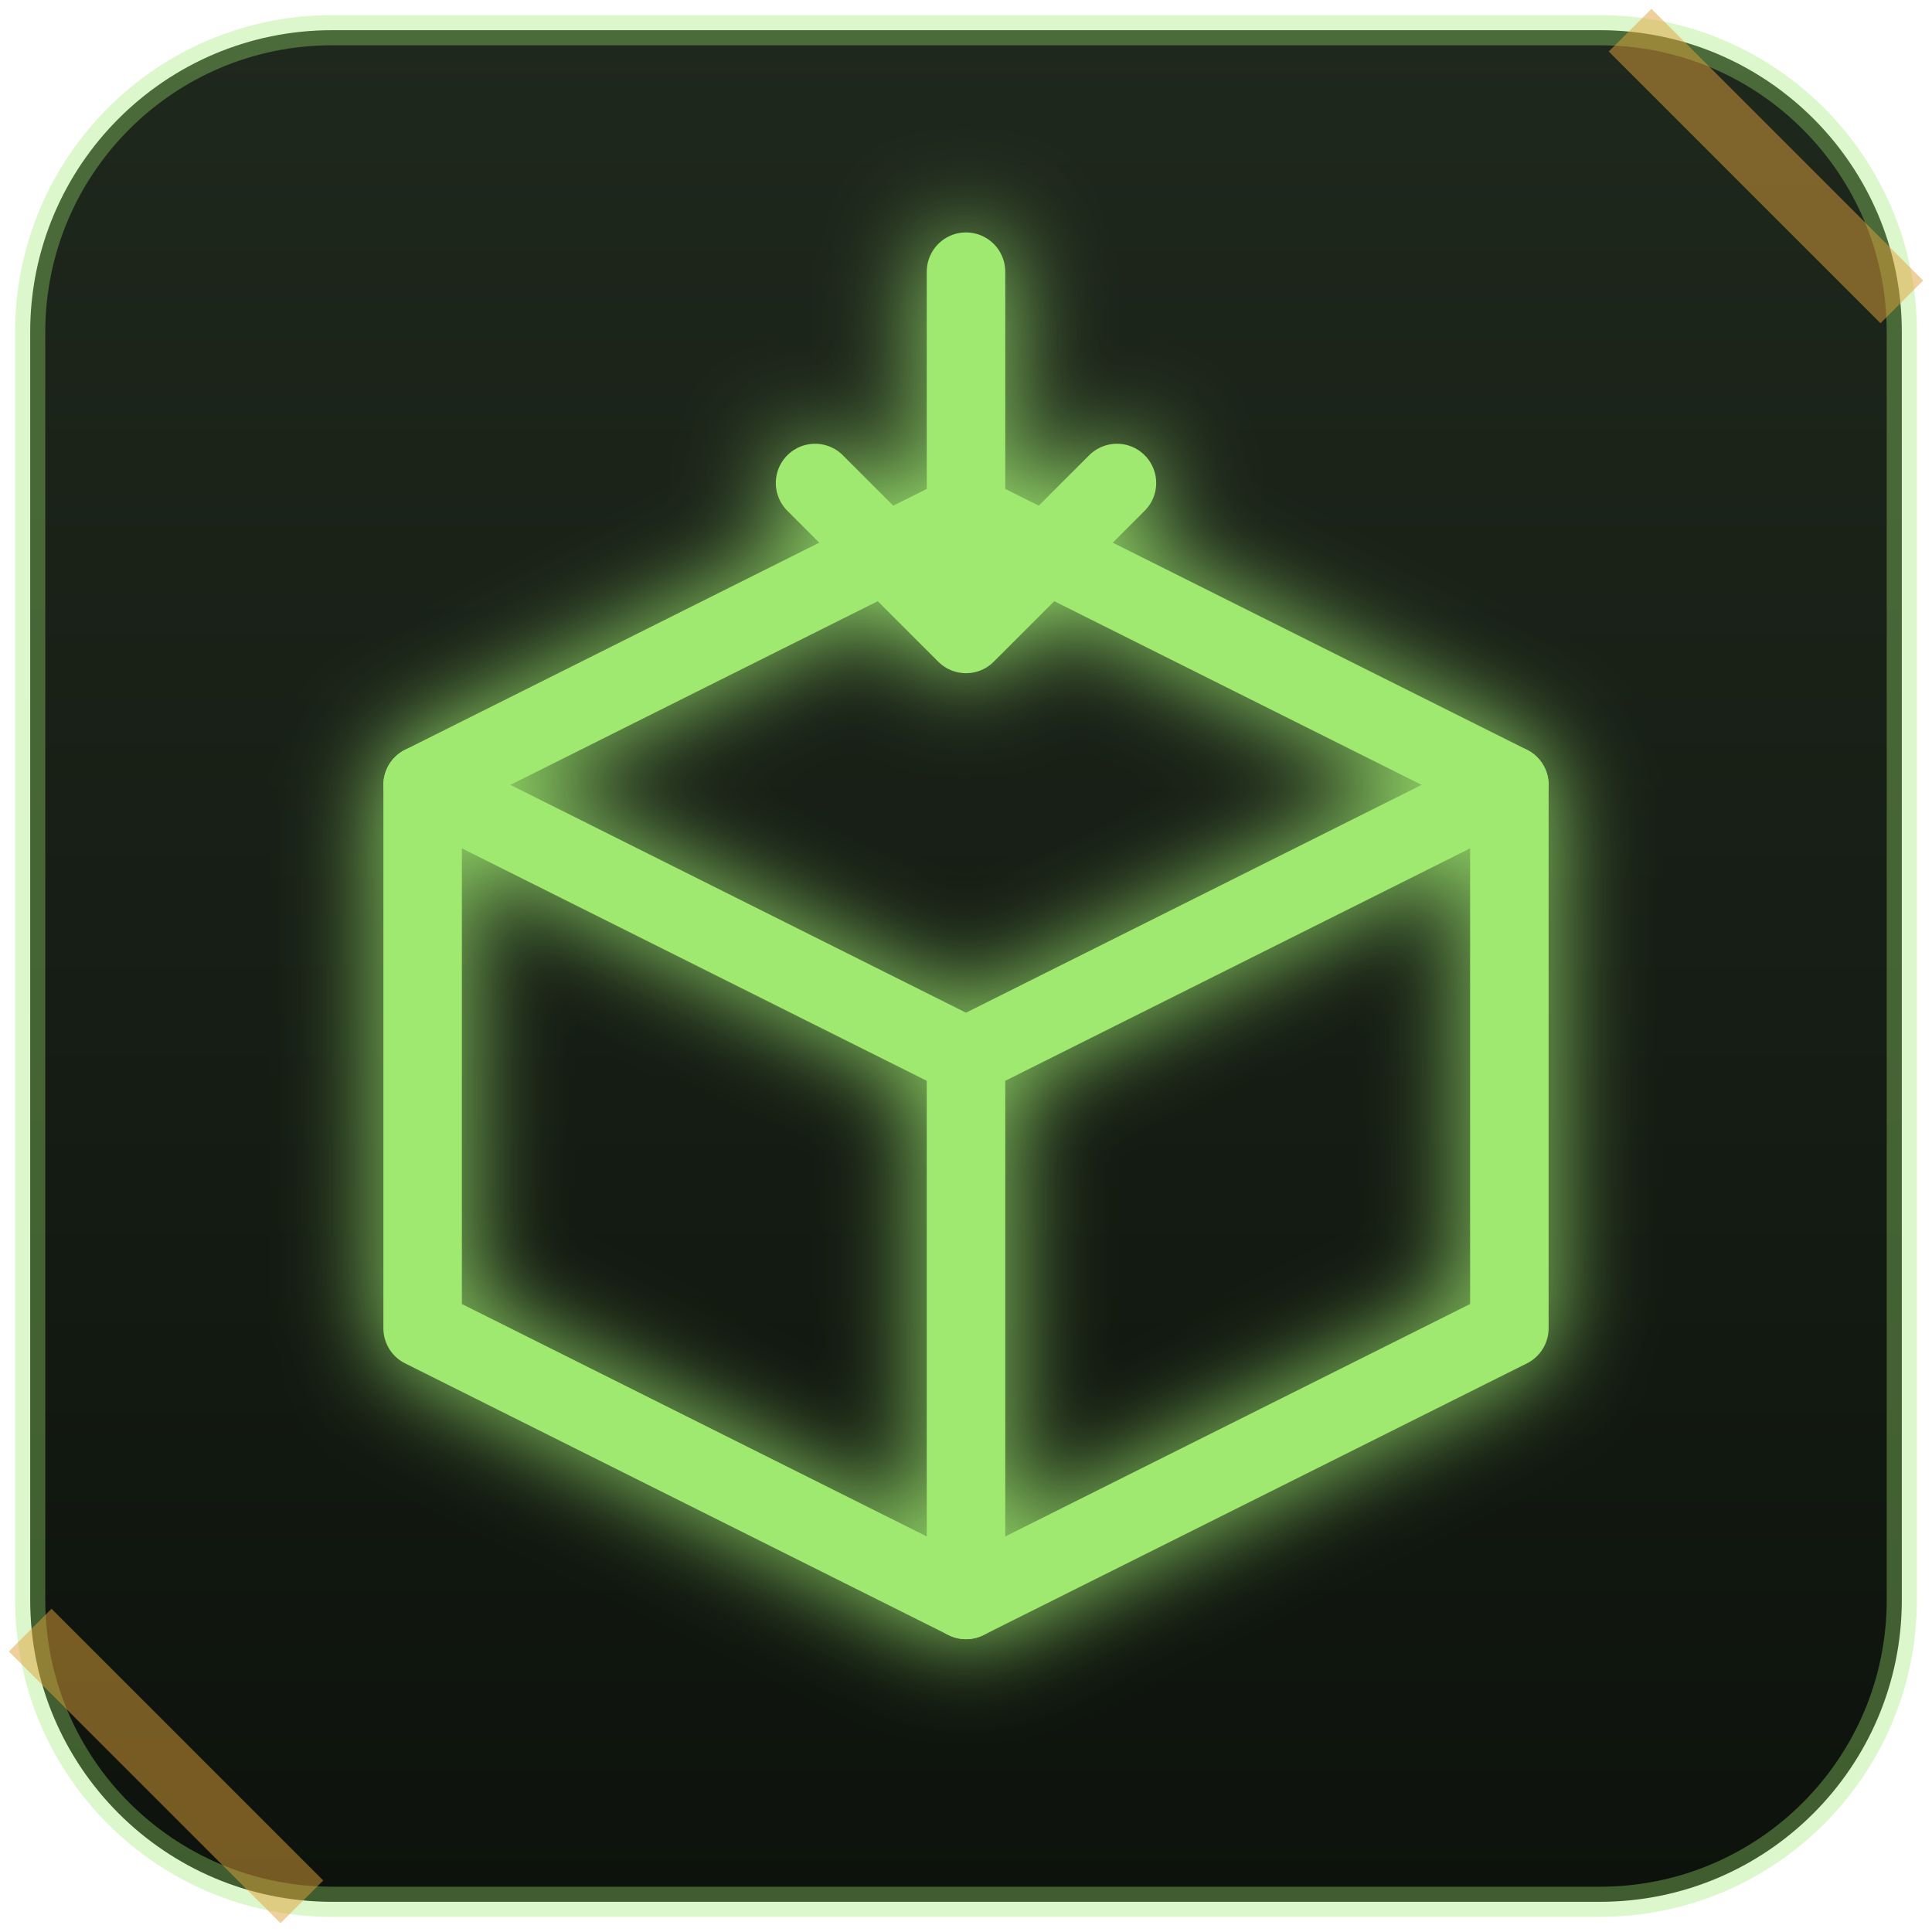
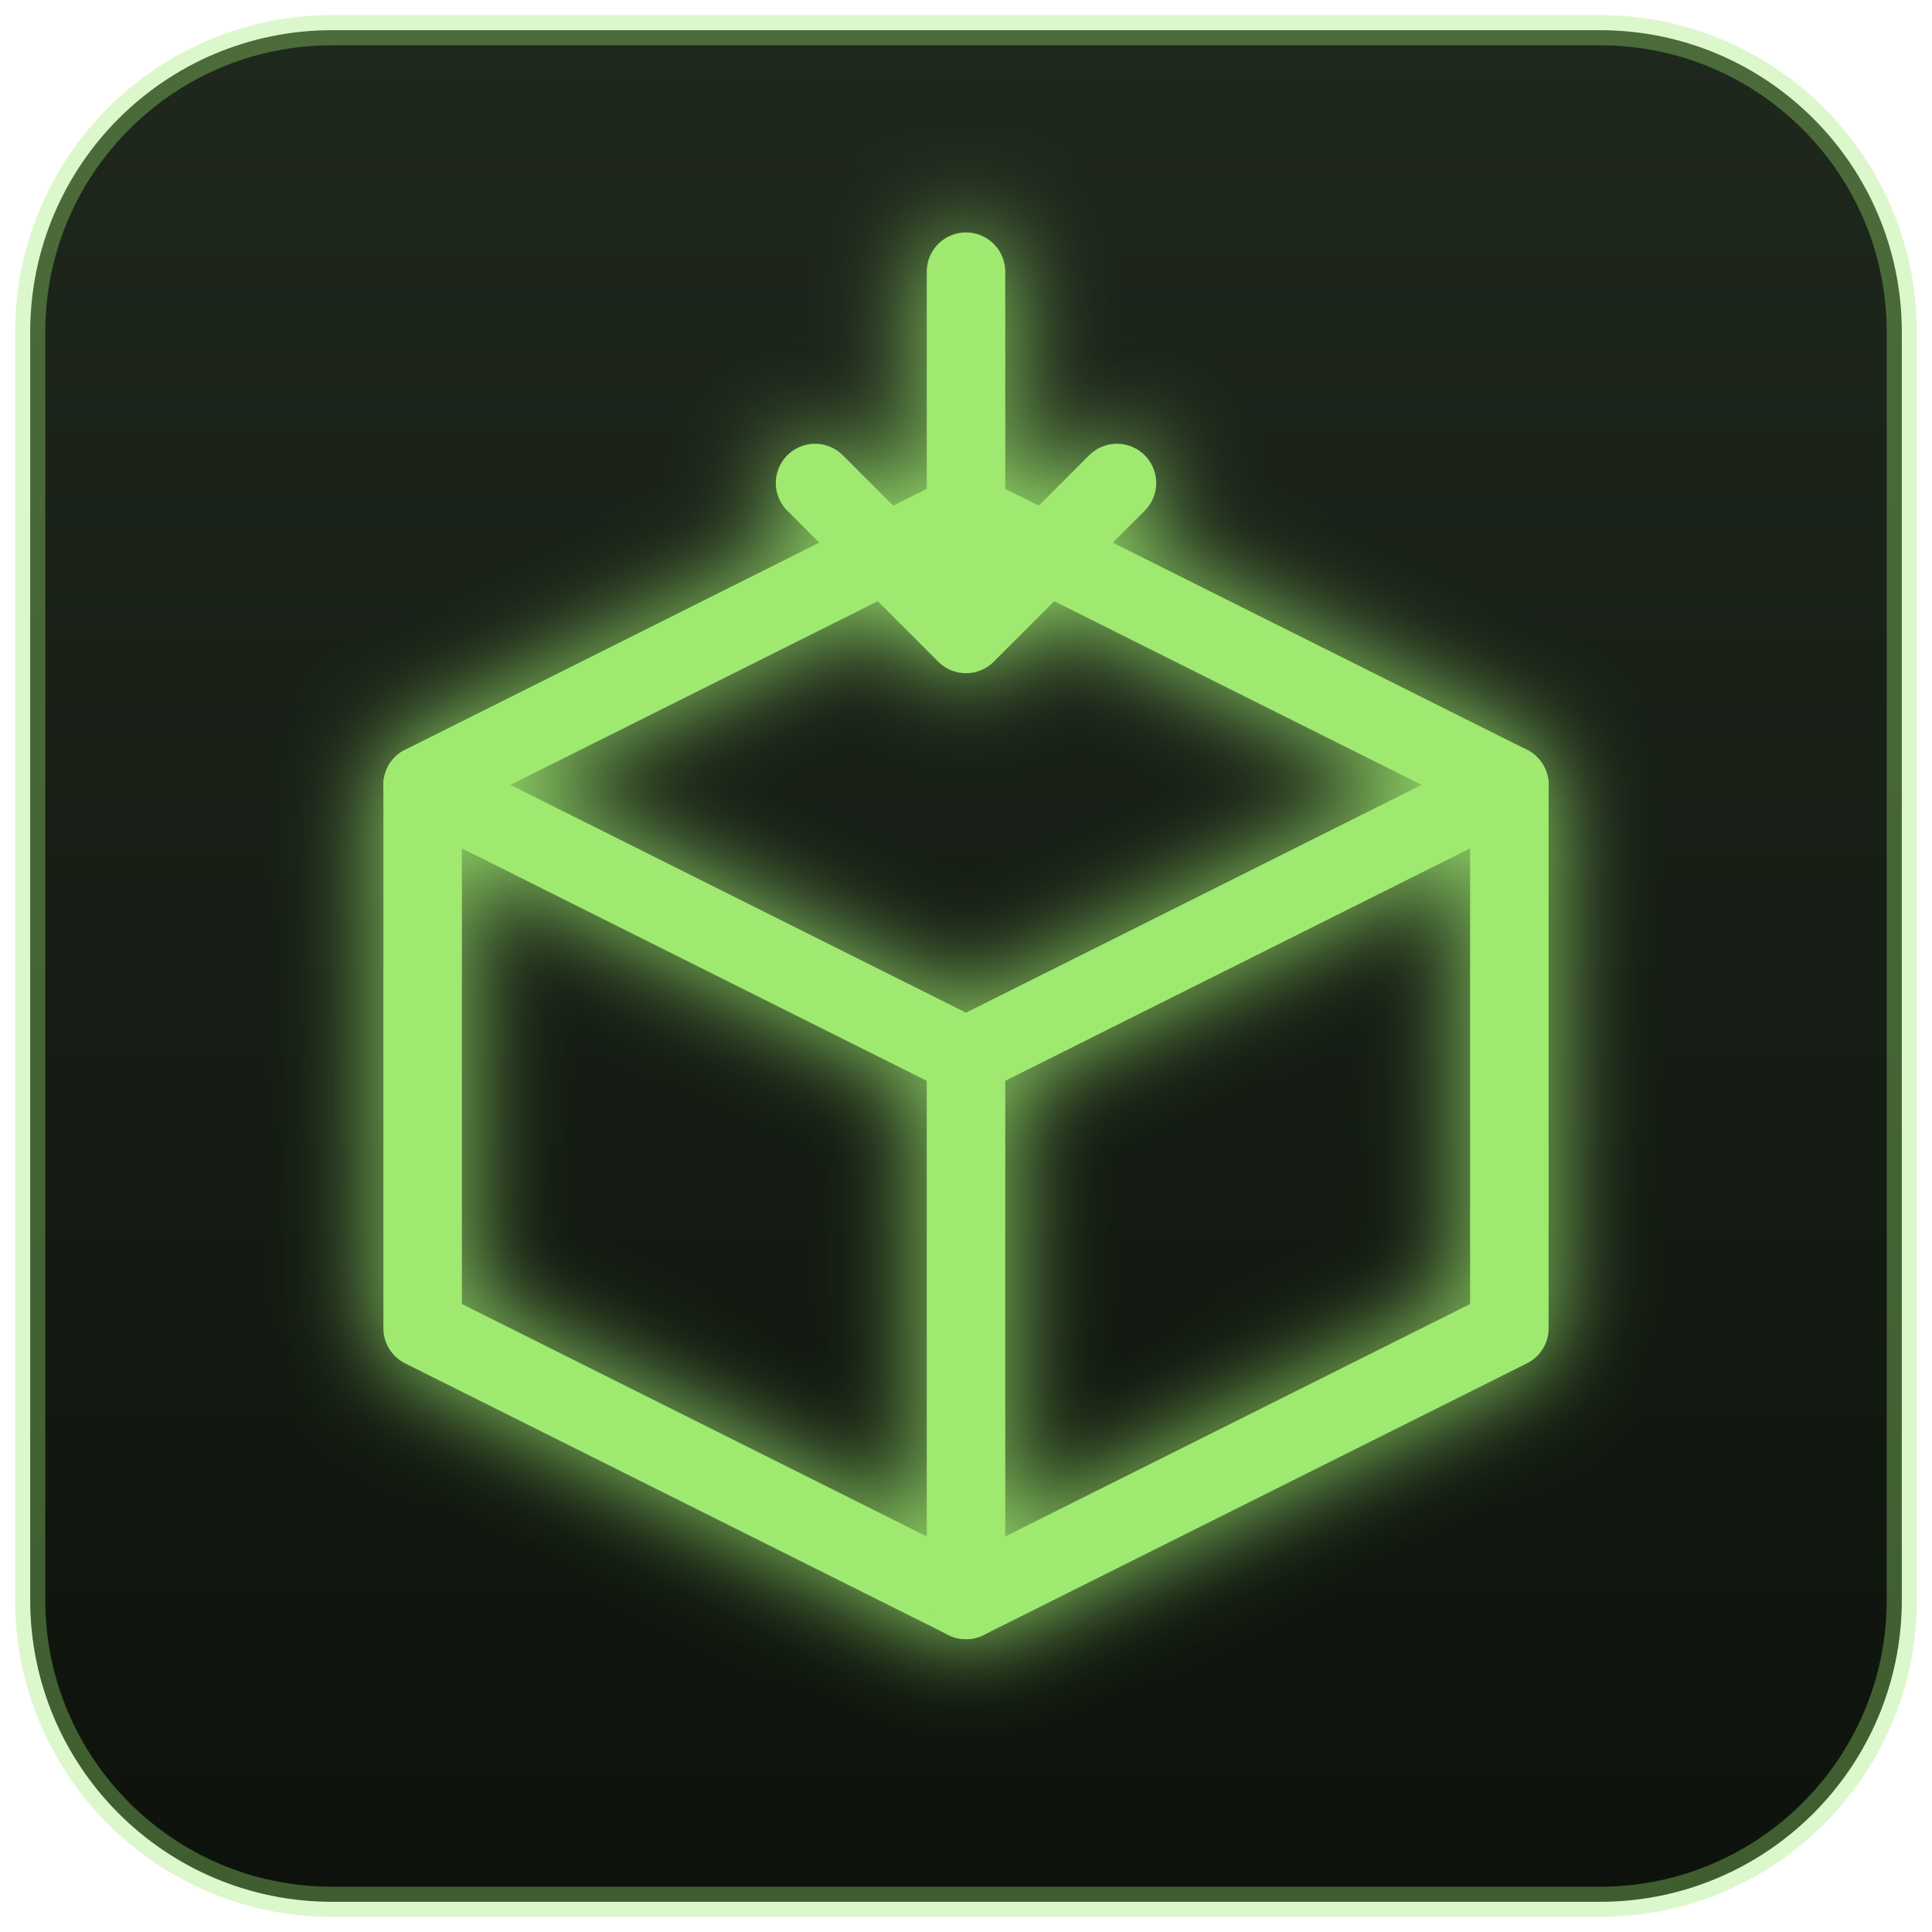
<svg xmlns="http://www.w3.org/2000/svg" width="64" height="64" viewBox="0 0 64 64">
  <defs>
    <filter id="g" x="-30%" y="-30%" width="160%" height="160%">
      <feGaussianBlur stdDeviation="1.6" result="b" />
      <feMerge>
        <feMergeNode in="b" />
        <feMergeNode in="SourceGraphic" />
      </feMerge>
    </filter>
    <linearGradient id="p" x1="0" y1="0" x2="0" y2="1">
      <stop offset="0" stop-color="#1f281d" />
      <stop offset="1" stop-color="#0d130c" />
    </linearGradient>
  </defs>
  <rect x="1" y="1" width="62" height="62" rx="10" fill="url(#p)" stroke="#9fe96f" stroke-opacity=".35" />
-   <path d="M1 54 L10 63 M54 1 L63 10" stroke="#e0a33a" stroke-opacity=".5" stroke-width="2" />
  <g fill="none" stroke="#9fe96f" stroke-width="2.6" stroke-linecap="round" stroke-linejoin="round" filter="url(#g)">
    <path d="M14 26l18-9 18 9v18l-18 9-18-9z" />
    <path d="M14 26l18 9 18-9M32 35v18" />
    <path d="M32 9v12m-5-5 5 5 5-5" />
  </g>
</svg>
